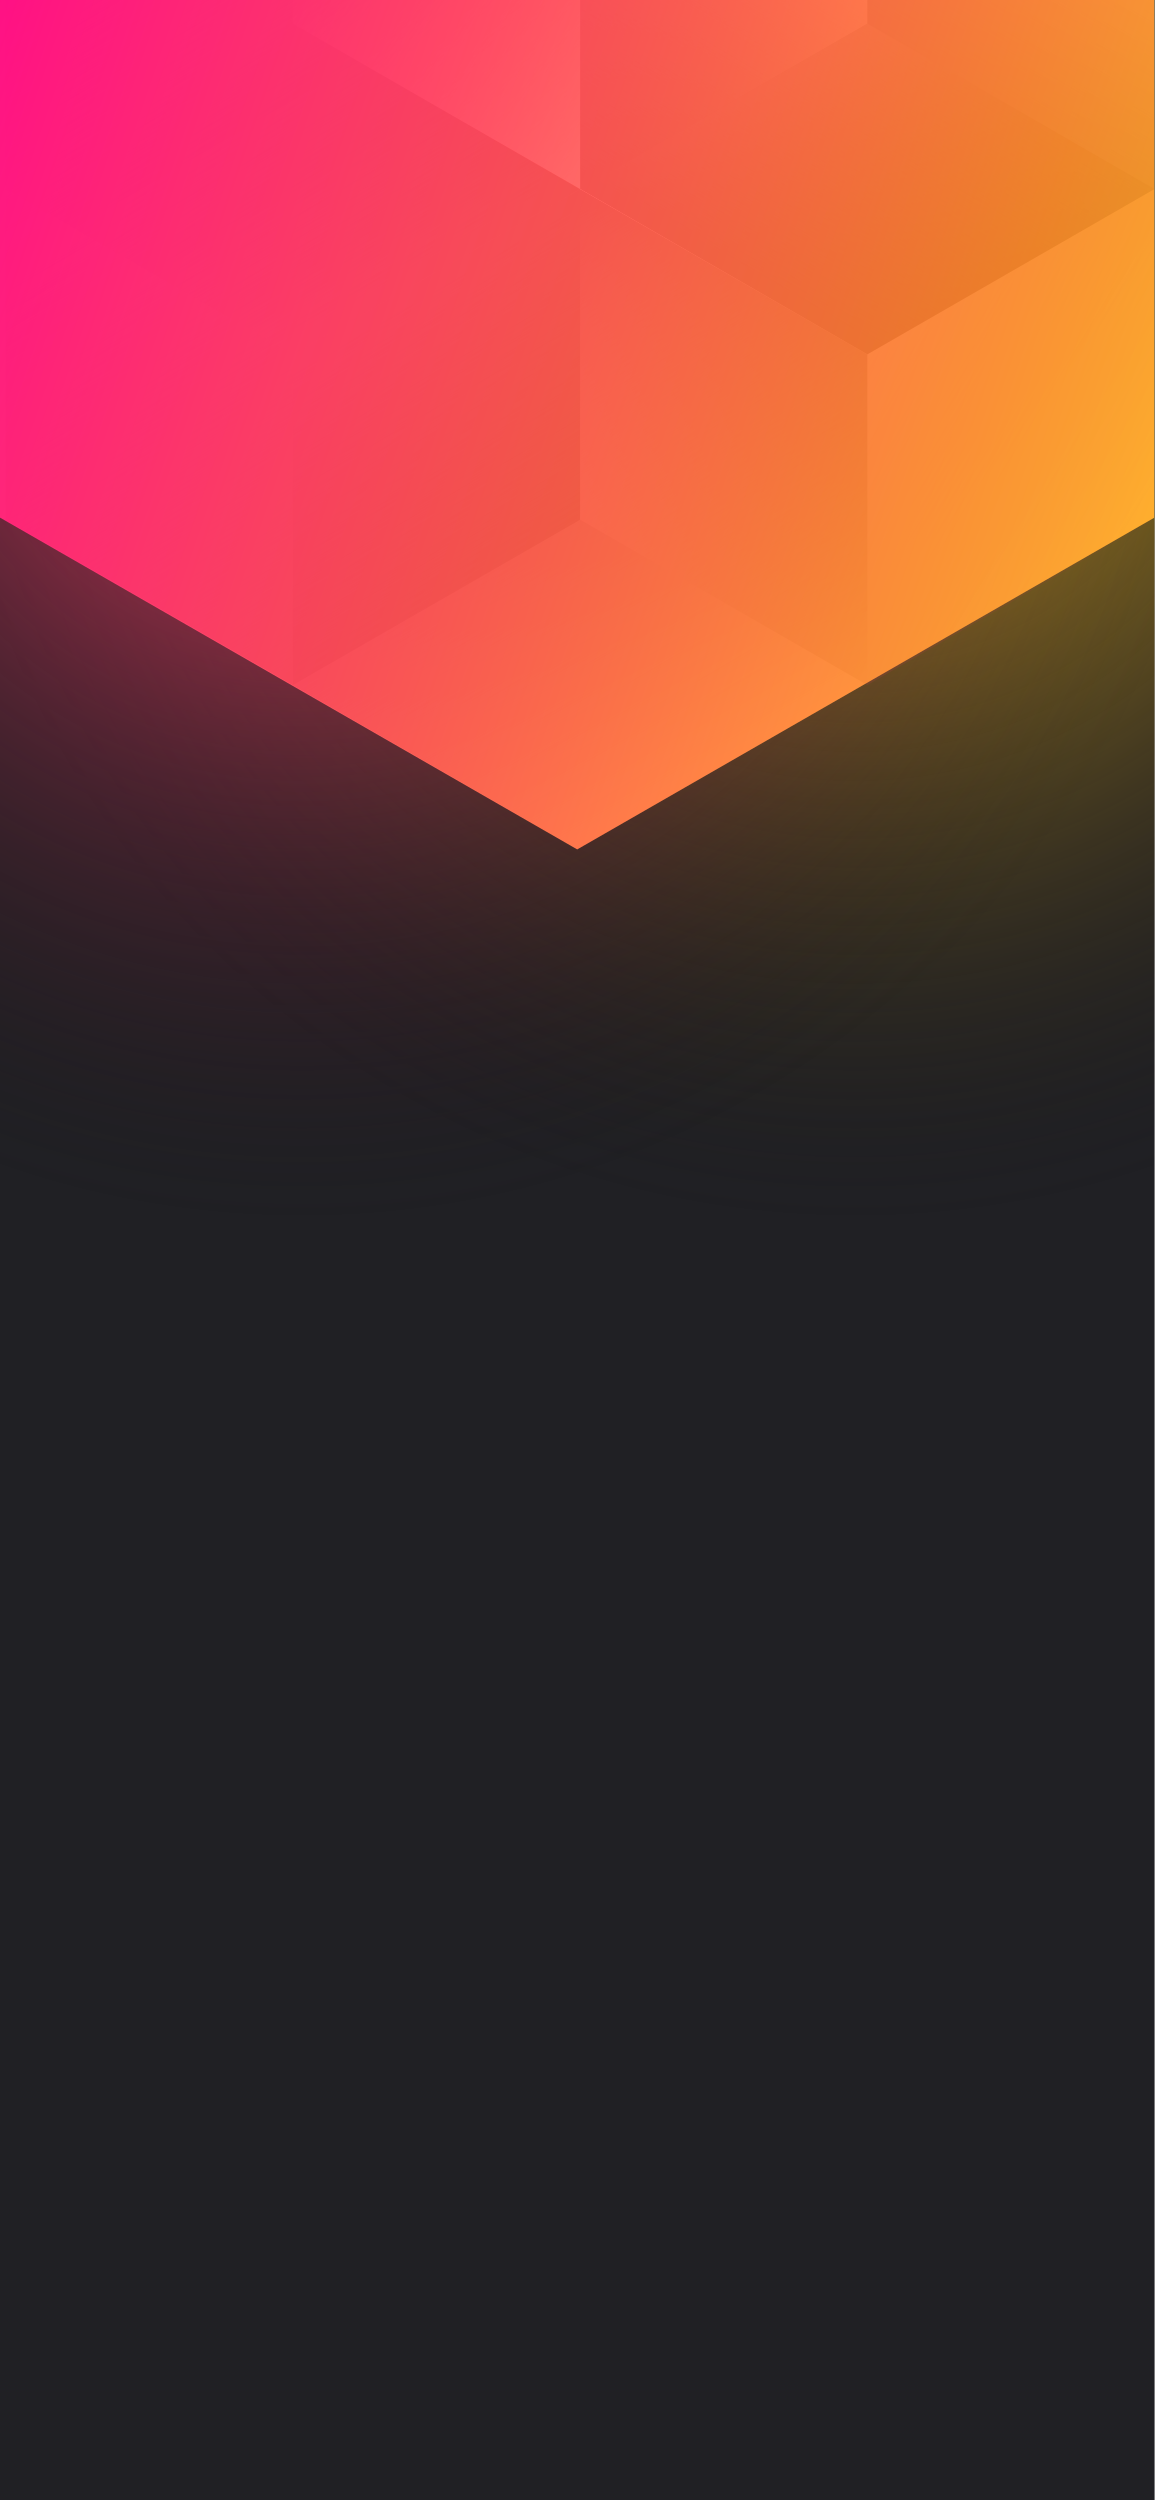
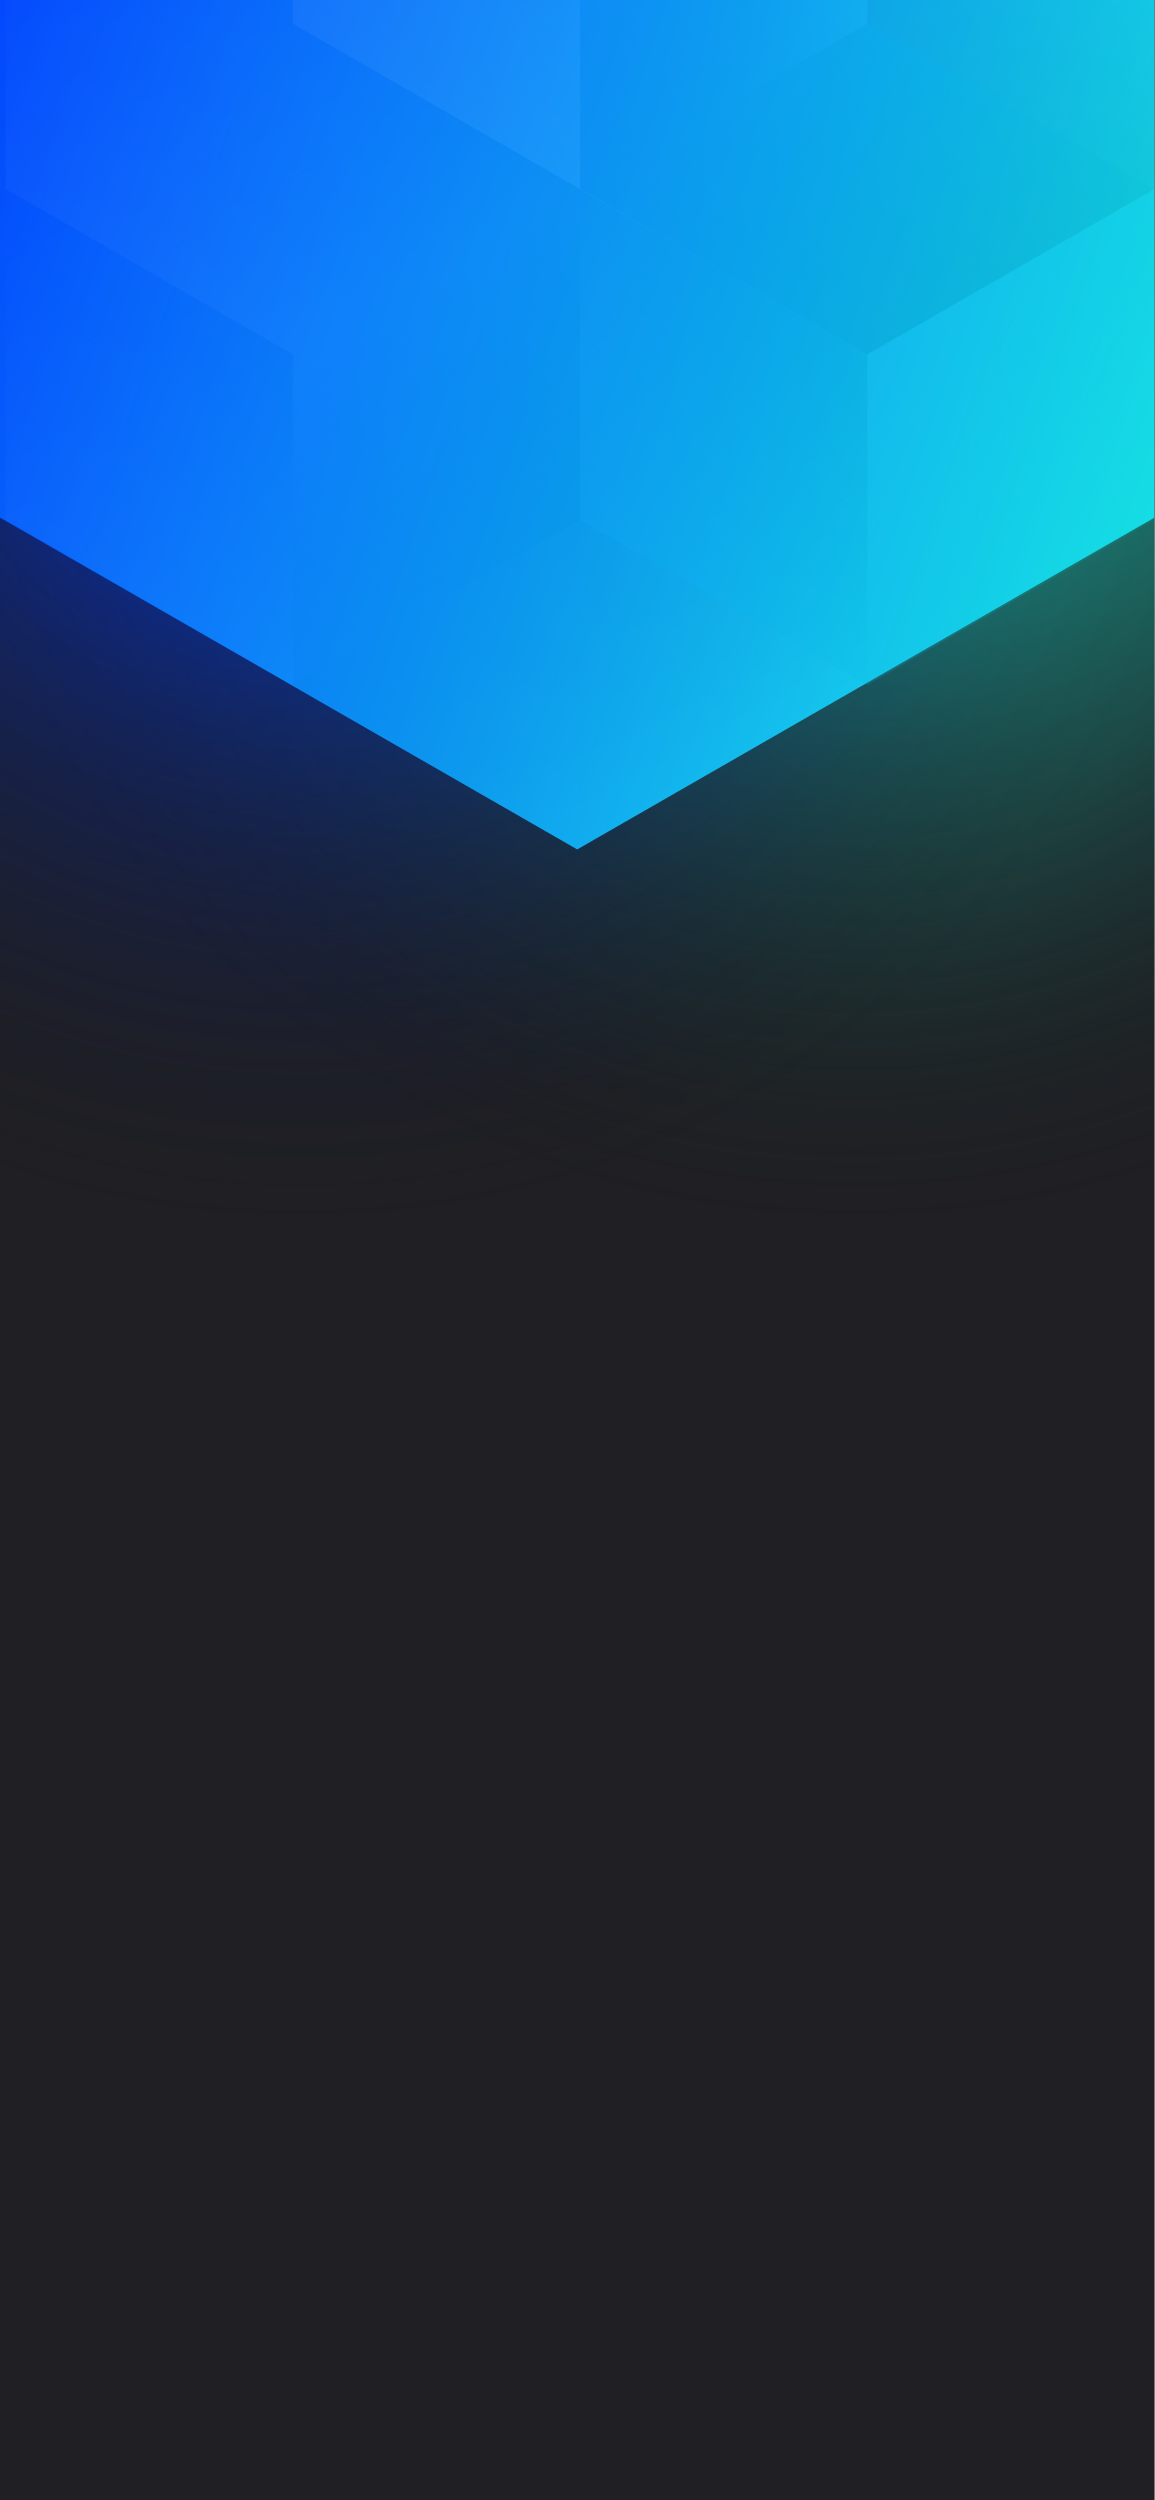
<svg xmlns="http://www.w3.org/2000/svg" width="375" height="812" viewBox="0 0 375 812" fill="none">
-   <g clip-path="url(#clip0)">
+   <g clip-path="url(#clip0_61385181)">
    <rect width="375" height="812" fill="#202024" />
-     <circle cx="278" cy="99" r="300" transform="rotate(-180 278 99)" fill="url(#paint0_radial)" />
-     <circle cx="98" cy="99" r="300" transform="rotate(-180 98 99)" fill="url(#paint1_radial)" />
-     <mask id="mask0" style="mask-type:alpha" maskUnits="userSpaceOnUse" x="0" y="0" width="375" height="812">
+     <circle cx="278" cy="99" r="300" transform="rotate(-180 278 99)" fill="url(#paint0_radial_61385181)" />
+     <circle cx="98" cy="99" r="300" transform="rotate(-180 98 99)" fill="url(#paint1_radial_61385181)" />
+     <mask id="mask0_61385181" style="mask-type:alpha" maskUnits="userSpaceOnUse" x="0" y="0" width="375" height="812">
      <rect width="375" height="812" fill="#202024" />
    </mask>
-     <g mask="url(#mask0)">
-       <path d="M375 168.101V-310.699L187.478 -418.486L-0.045 -310.699V168.101L187.478 275.894L375 168.101Z" fill="url(#paint2_linear)" />
+     <g mask="url(#mask0_61385181)">
+       <path d="M375 168.101V-310.699L187.478 -418.486L-0.045 -310.699V168.101L187.478 275.894L375 168.101Z" fill="url(#paint2_linear_61385181)" />
      <g style="mix-blend-mode:luminosity" opacity="0.4">
-         <path d="M1.837 61.393V168.797L95.127 222.505L188.418 168.797V61.393L95.127 7.686L1.837 61.393Z" fill="url(#paint3_linear)" />
-         <path d="M1.837 -46.017V61.388L95.127 115.095L188.418 61.388V-46.017L95.127 -99.724L1.837 -46.017Z" fill="url(#paint4_linear)" />
-         <path d="M281.709 -99.696V7.708L188.418 61.416L95.127 7.708V-99.696L188.418 -153.403L281.709 -99.696Z" fill="url(#paint5_linear)" />
-         <path d="M188.418 168.797V61.393L281.709 7.685L375 61.393V168.797L281.709 222.504L188.418 168.797Z" fill="url(#paint6_linear)" />
-         <path d="M375 -46.017V61.388L281.709 115.095L188.418 61.388V-46.017L281.709 -99.724L375 -46.017Z" fill="url(#paint7_linear)" />
-         <path d="M281.709 222.527V115.123L188.418 61.416L95.127 115.123L95.127 222.527L188.418 276.234L281.709 222.527Z" fill="url(#paint8_linear)" />
+         <path d="M1.837 61.393V168.797L95.127 222.505L188.418 168.797V61.393L95.127 7.686L1.837 61.393Z" fill="url(#paint3_linear_61385181)" />
+         <path d="M1.837 -46.017V61.388L95.127 115.095L188.418 61.388V-46.017L95.127 -99.724L1.837 -46.017Z" fill="url(#paint4_linear_61385181)" />
+         <path d="M281.709 -99.696V7.708L188.418 61.416L95.127 7.708V-99.696L188.418 -153.403L281.709 -99.696Z" fill="url(#paint5_linear_61385181)" />
+         <path d="M188.418 168.797V61.393L281.709 7.685L375 61.393V168.797L281.709 222.504L188.418 168.797Z" fill="url(#paint6_linear_61385181)" />
+         <path d="M375 -46.017V61.388L281.709 115.095L188.418 61.388V-46.017L281.709 -99.724L375 -46.017Z" fill="url(#paint7_linear_61385181)" />
+         <path d="M281.709 222.527V115.123L188.418 61.416L95.127 115.123L95.127 222.527L188.418 276.235L281.709 222.527Z" fill="url(#paint8_linear_61385181)" />
      </g>
    </g>
  </g>
  <defs>
-     <radialGradient id="paint0_radial" cx="0" cy="0" r="1" gradientUnits="userSpaceOnUse" gradientTransform="translate(278 99) rotate(90) scale(300)">
-       <stop stop-color="#FFC323" />
+     <radialGradient id="paint0_radial_61385181" cx="0" cy="0" r="1" gradientUnits="userSpaceOnUse" gradientTransform="translate(278 99) rotate(90) scale(300)">
+       <stop stop-color="#1EFFE4" />
      <stop offset="1" stop-color="#121214" stop-opacity="0" />
    </radialGradient>
-     <radialGradient id="paint1_radial" cx="0" cy="0" r="1" gradientUnits="userSpaceOnUse" gradientTransform="translate(98 99) rotate(90) scale(300)">
-       <stop stop-color="#FF3D6E" />
+     <radialGradient id="paint1_radial_61385181" cx="0" cy="0" r="1" gradientUnits="userSpaceOnUse" gradientTransform="translate(98 99) rotate(90) scale(300)">
+       <stop stop-color="#0038FF" />
      <stop offset="1" stop-color="#121214" stop-opacity="0" />
    </radialGradient>
-     <linearGradient id="paint2_linear" x1="-67.95" y1="58.938" x2="436.115" y2="232.357" gradientUnits="userSpaceOnUse">
-       <stop stop-color="#FF008E" />
-       <stop offset="1" stop-color="#FFCD1E" />
+     <linearGradient id="paint2_linear_61385181" x1="-67.95" y1="58.938" x2="436.115" y2="232.357" gradientUnits="userSpaceOnUse">
+       <stop stop-color="#0038FF" />
+       <stop offset="1" stop-color="#1EFFE4" />
    </linearGradient>
-     <linearGradient id="paint3_linear" x1="95.127" y1="217.565" x2="2.238" y2="59.047" gradientUnits="userSpaceOnUse">
-       <stop stop-color="#8257E5" />
+     <linearGradient id="paint3_linear_61385181" x1="95.127" y1="217.565" x2="2.238" y2="59.047" gradientUnits="userSpaceOnUse">
+       <stop stop-color="#0BA488" />
      <stop offset="1" stop-color="#FF008E" stop-opacity="0" />
    </linearGradient>
-     <linearGradient id="paint4_linear" x1="95.127" y1="110.155" x2="2.238" y2="-48.363" gradientUnits="userSpaceOnUse">
-       <stop stop-color="#8257E5" />
+     <linearGradient id="paint4_linear_61385181" x1="95.127" y1="110.155" x2="2.238" y2="-48.363" gradientUnits="userSpaceOnUse">
+       <stop stop-color="#0BA488" />
      <stop offset="1" stop-color="#FF008E" stop-opacity="0" />
    </linearGradient>
-     <linearGradient id="paint5_linear" x1="95.127" y1="-105.732" x2="281.421" y2="6.686" gradientUnits="userSpaceOnUse">
-       <stop stop-color="#FF008E" stop-opacity="0" />
-       <stop offset="1" stop-color="#FFCD1E" />
+     <linearGradient id="paint5_linear_61385181" x1="95.127" y1="-105.732" x2="281.421" y2="6.686" gradientUnits="userSpaceOnUse">
+       <stop stop-color="#527FC1" stop-opacity="0" />
+       <stop offset="0" stop-color="#0DB7CE" stop-opacity="0.307" />
+       <stop offset="0.781" stop-color="#09C2EB" stop-opacity="0.802" />
+       <stop offset="1" stop-color="#D7B21D" stop-opacity="0.802" />
+       <stop offset="1" stop-color="#12D9E6" />
    </linearGradient>
-     <linearGradient id="paint6_linear" x1="375" y1="174.833" x2="188.706" y2="62.415" gradientUnits="userSpaceOnUse">
-       <stop stop-color="#FF008E" stop-opacity="0" />
-       <stop offset="1" stop-color="#FFCD1E" />
+     <linearGradient id="paint6_linear_61385181" x1="375" y1="174.833" x2="188.706" y2="62.415" gradientUnits="userSpaceOnUse">
+       <stop stop-color="#527FC1" stop-opacity="0" />
+       <stop offset="0" stop-color="#0DB7CE" stop-opacity="0.307" />
+       <stop offset="0.781" stop-color="#09C2EB" stop-opacity="0.802" />
+       <stop offset="1" stop-color="#D7B21D" stop-opacity="0.802" />
+       <stop offset="1" stop-color="#12D9E6" />
    </linearGradient>
-     <linearGradient id="paint7_linear" x1="281.709" y1="110.155" x2="374.598" y2="-48.363" gradientUnits="userSpaceOnUse">
-       <stop stop-color="#8257E5" />
+     <linearGradient id="paint7_linear_61385181" x1="281.709" y1="110.155" x2="374.598" y2="-48.363" gradientUnits="userSpaceOnUse">
+       <stop stop-color="#0BA488" />
      <stop offset="1" stop-color="#FF008E" stop-opacity="0" />
    </linearGradient>
-     <linearGradient id="paint8_linear" x1="188.418" y1="66.355" x2="281.307" y2="224.873" gradientUnits="userSpaceOnUse">
-       <stop stop-color="#8257E5" />
+     <linearGradient id="paint8_linear_61385181" x1="188.418" y1="66.355" x2="281.307" y2="224.873" gradientUnits="userSpaceOnUse">
+       <stop stop-color="#0BA488" />
      <stop offset="1" stop-color="#FF008E" stop-opacity="0" />
    </linearGradient>
-     <clipPath id="clip0">
+     <clipPath id="clip0_61385181">
      <rect width="375" height="812" fill="white" />
    </clipPath>
  </defs>
</svg>
